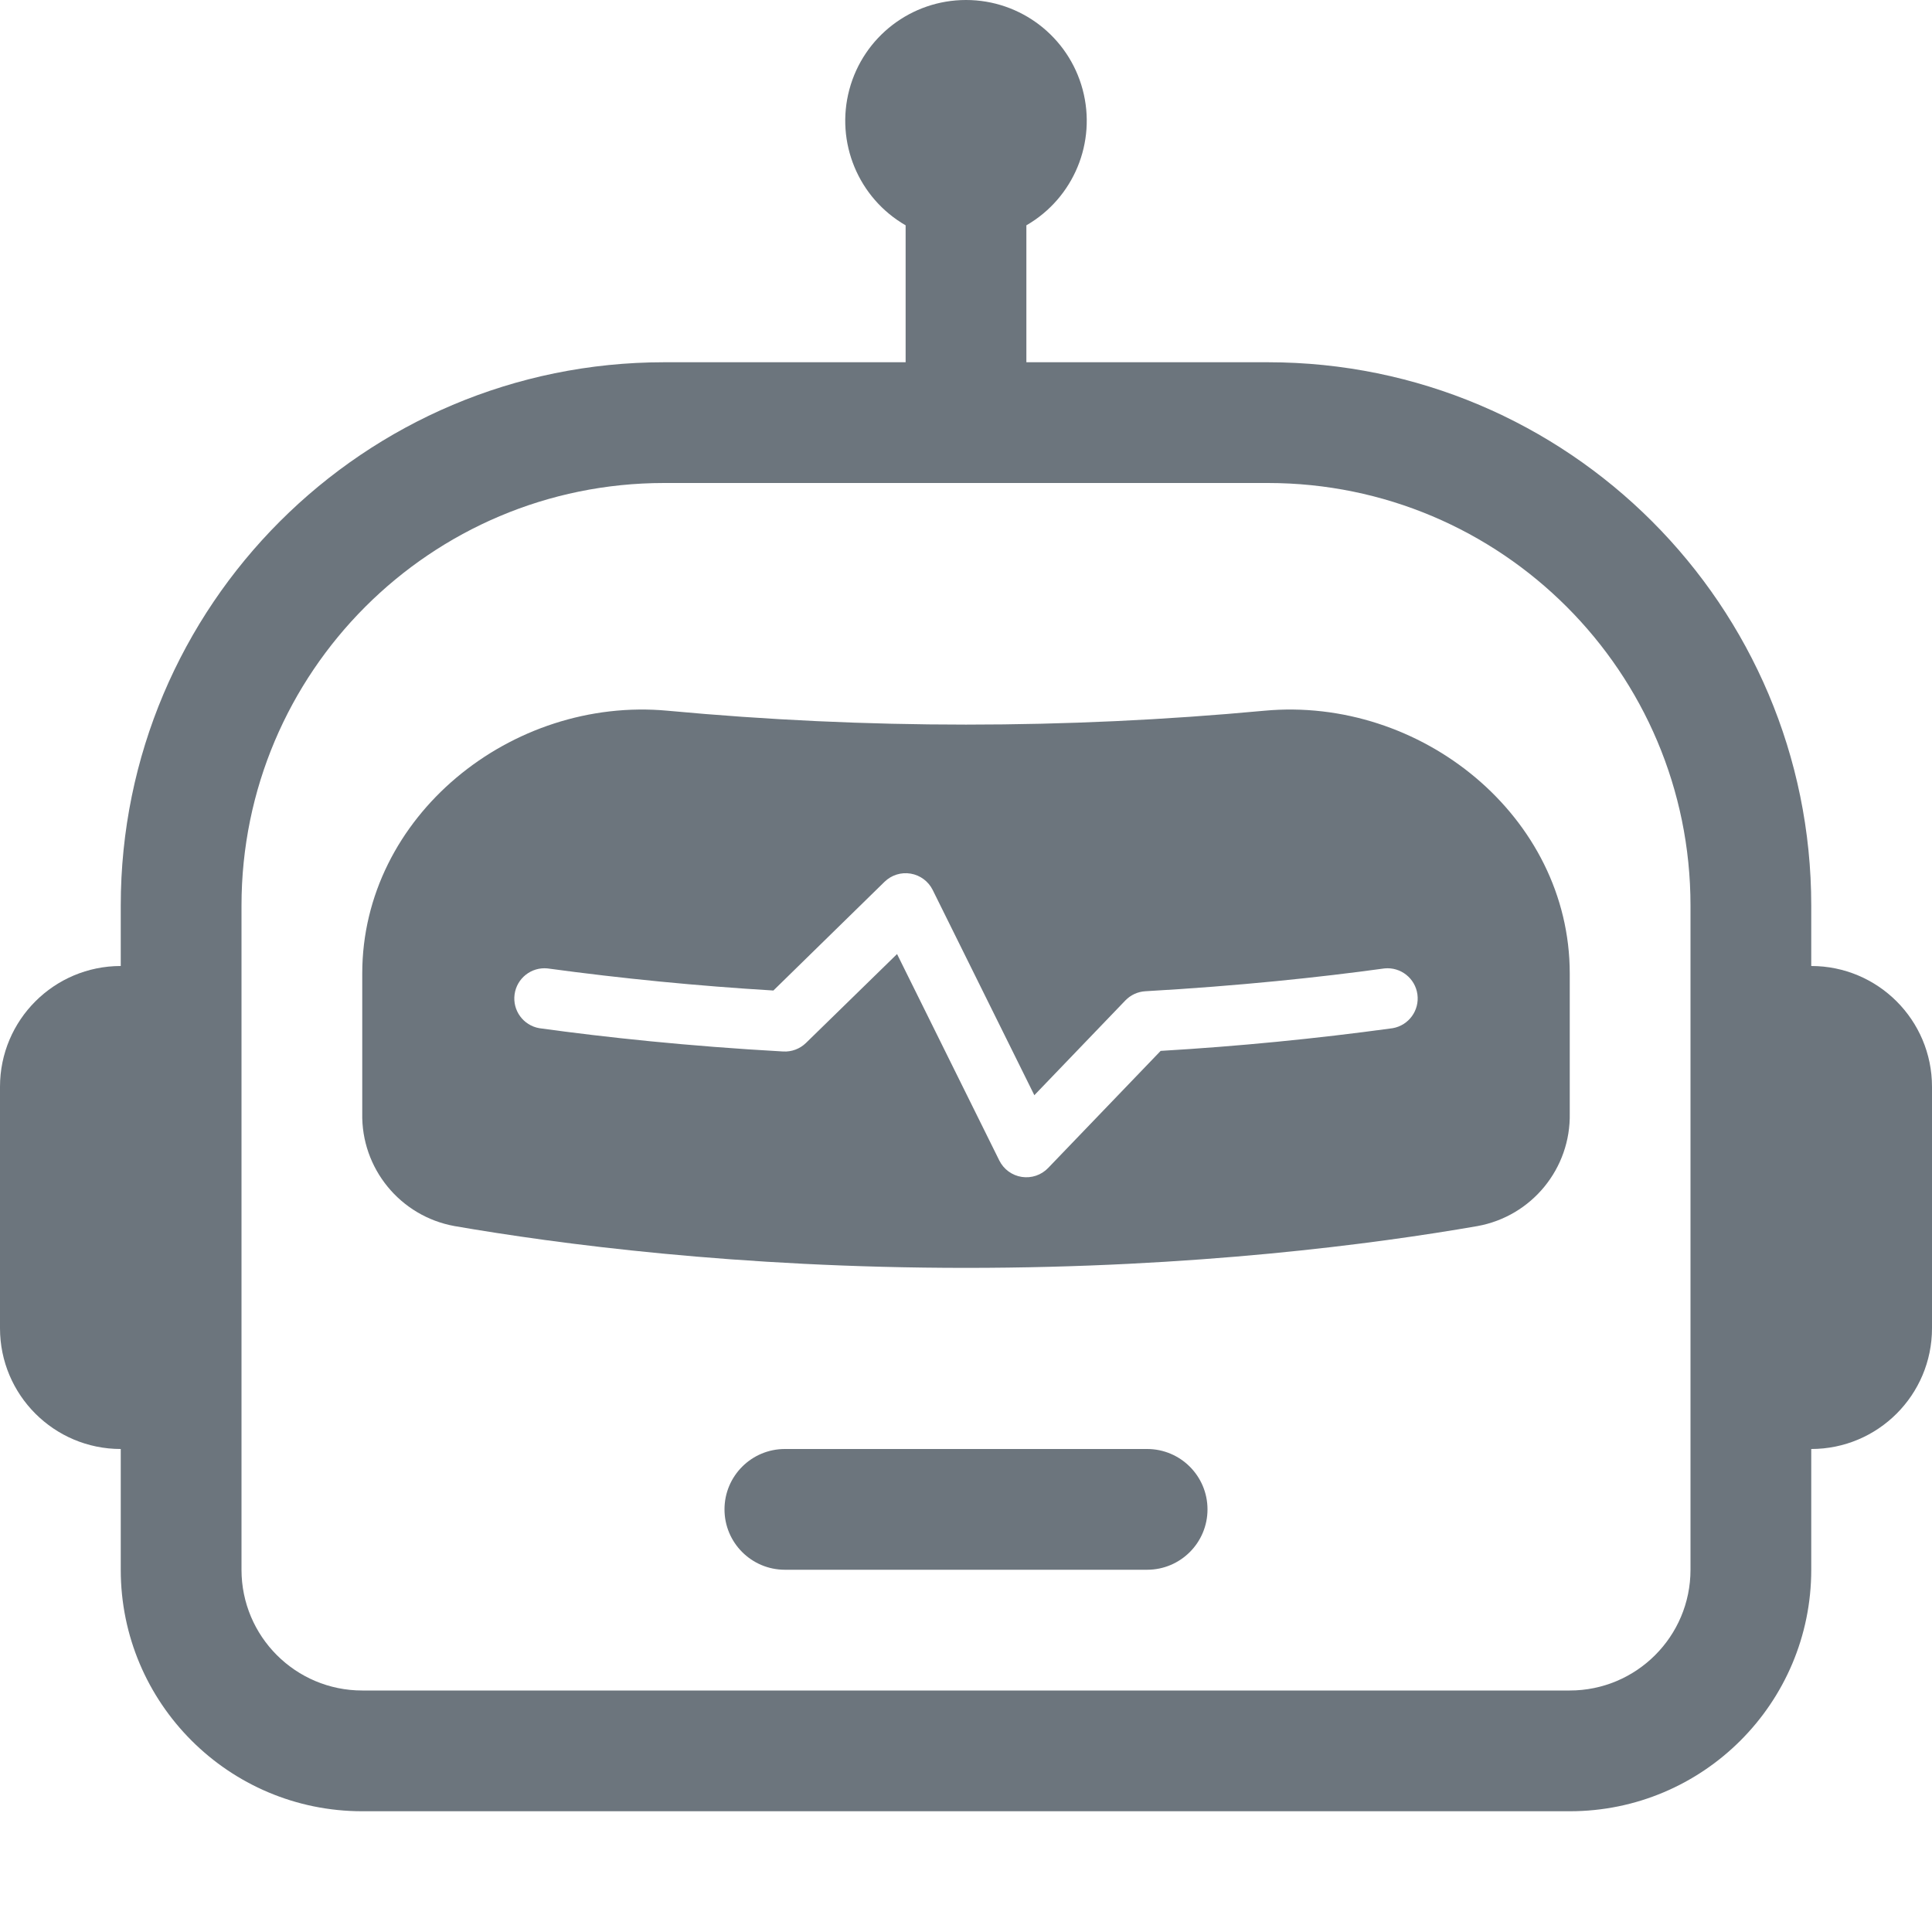
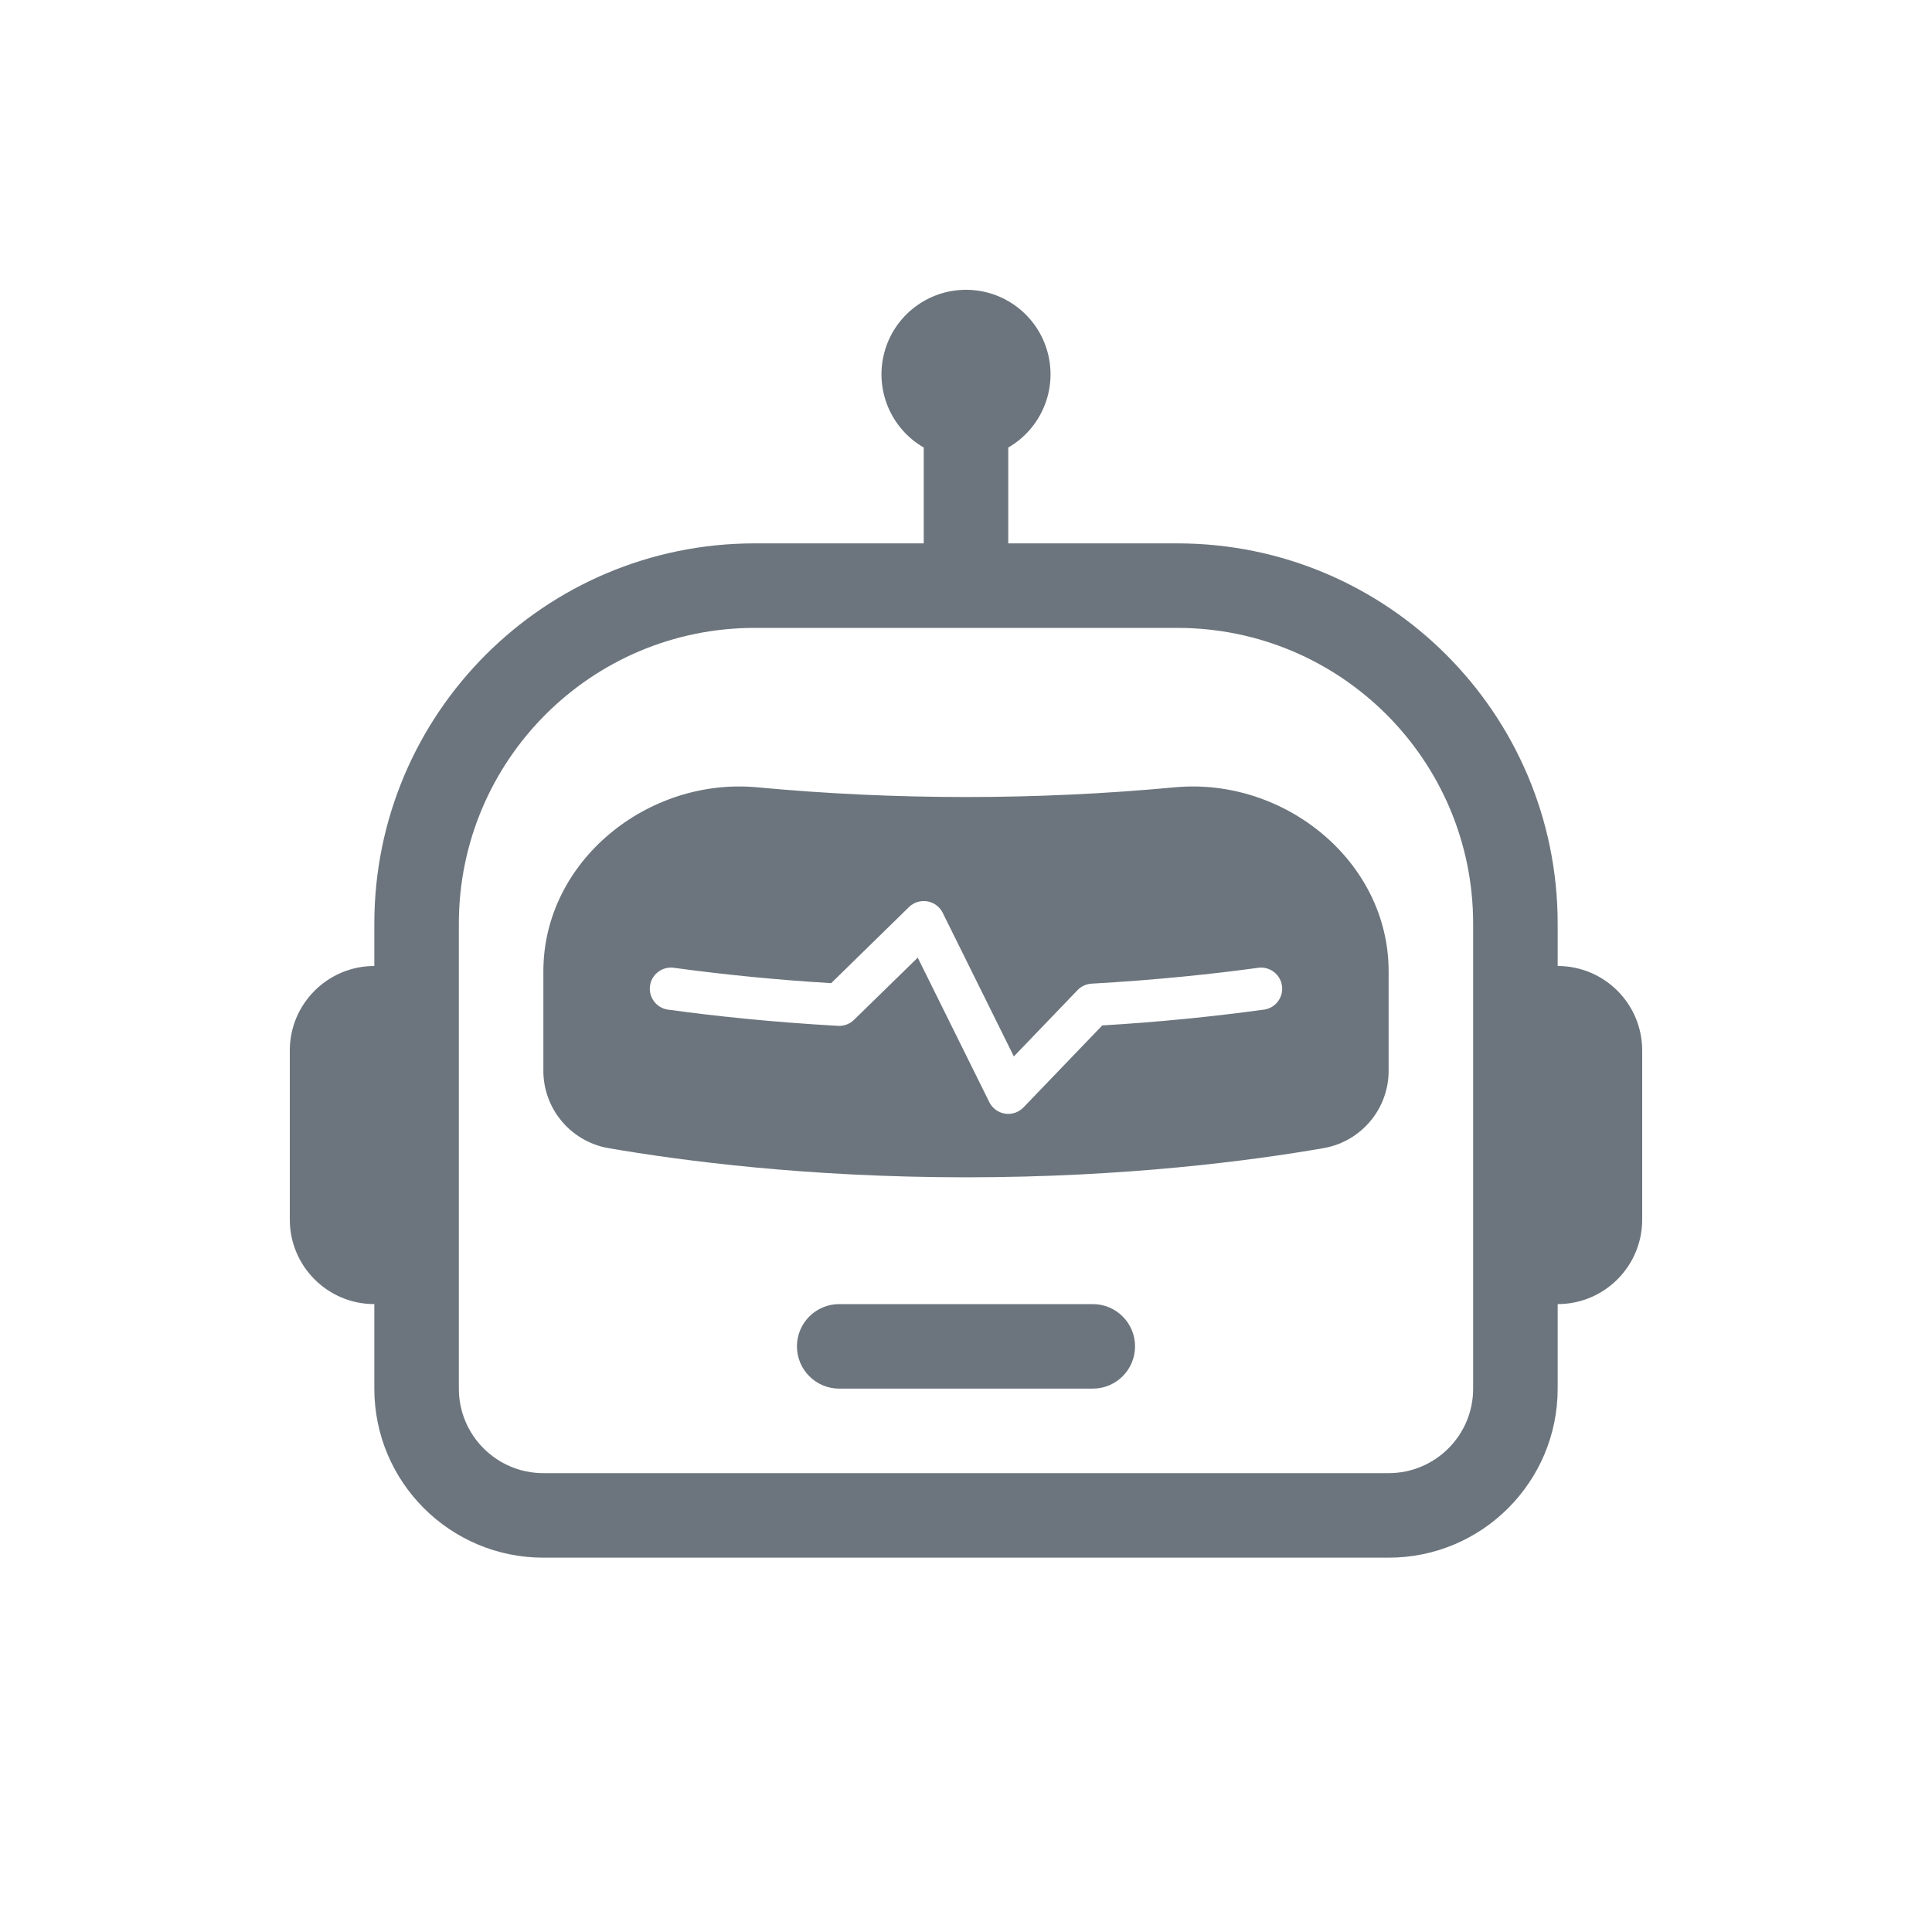
- <svg xmlns="http://www.w3.org/2000/svg" width="16" height="16" fill="#6c757d" viewBox="0 0 16 16">
-   <path d="M6 12.5a.5.5 0 0 1 .5-.5h3a.5.5 0 0 1 0 1h-3a.5.5 0 0 1-.5-.5M3 8.062C3 6.76 4.235 5.765 5.53 5.886a26.6 26.6 0 0 0 4.94 0C11.765 5.765 13 6.76 13 8.062v1.157a.93.93 0 0 1-.765.935c-.845.147-2.34.346-4.235.346s-3.39-.2-4.235-.346A.93.93 0 0 1 3 9.219zm4.542-.827a.25.25 0 0 0-.217.068l-.92.9a25 25 0 0 1-1.871-.183.25.25 0 0 0-.068.495c.55.076 1.232.149 2.02.193a.25.25 0 0 0 .189-.071l.754-.736.847 1.71a.25.25 0 0 0 .404.062l.932-.97a25 25 0 0 0 1.922-.188.25.25 0 0 0-.068-.495c-.538.074-1.207.145-1.98.189a.25.25 0 0 0-.166.076l-.754.785-.842-1.7a.25.25 0 0 0-.182-.135" />
-   <path d="M8.5 1.866a1 1 0 1 0-1 0V3h-2A4.5 4.5 0 0 0 1 7.5V8a1 1 0 0 0-1 1v2a1 1 0 0 0 1 1v1a2 2 0 0 0 2 2h10a2 2 0 0 0 2-2v-1a1 1 0 0 0 1-1V9a1 1 0 0 0-1-1v-.5A4.5 4.5 0 0 0 10.5 3h-2zM14 7.5V13a1 1 0 0 1-1 1H3a1 1 0 0 1-1-1V7.5A3.5 3.5 0 0 1 5.5 4h5A3.5 3.5 0 0 1 14 7.5" />
+ <svg xmlns="http://www.w3.org/2000/svg" width="512" height="512" fill="#6c757d" viewBox="0 0 16 16">
+   <g transform="translate(2.4, 2.4) scale(0.7)">
+     <path d="M6 12.5a.5.5 0 0 1 .5-.5h3a.5.5 0 0 1 0 1h-3a.5.5 0 0 1-.5-.5M3 8.062C3 6.76 4.235 5.765 5.53 5.886a26.6 26.6 0 0 0 4.94 0C11.765 5.765 13 6.76 13 8.062v1.157a.93.93 0 0 1-.765.935c-.845.147-2.34.346-4.235.346s-3.39-.2-4.235-.346A.93.93 0 0 1 3 9.219zm4.542-.827a.25.25 0 0 0-.217.068l-.92.9a25 25 0 0 1-1.871-.183.25.25 0 0 0-.068.495c.55.076 1.232.149 2.02.193a.25.25 0 0 0 .189-.071l.754-.736.847 1.71a.25.25 0 0 0 .404.062l.932-.97a25 25 0 0 0 1.922-.188.25.25 0 0 0-.068-.495c-.538.074-1.207.145-1.98.189a.25.25 0 0 0-.166.076l-.754.785-.842-1.7a.25.25 0 0 0-.182-.135" />
+     <path d="M8.5 1.866a1 1 0 1 0-1 0V3h-2A4.5 4.5 0 0 0 1 7.5V8a1 1 0 0 0-1 1v2a1 1 0 0 0 1 1v1a2 2 0 0 0 2 2h10a2 2 0 0 0 2-2v-1a1 1 0 0 0 1-1V9a1 1 0 0 0-1-1v-.5A4.5 4.5 0 0 0 10.5 3h-2zM14 7.5V13a1 1 0 0 1-1 1H3a1 1 0 0 1-1-1V7.5A3.5 3.5 0 0 1 5.5 4h5A3.5 3.5 0 0 1 14 7.5" />
+   </g>
</svg>
